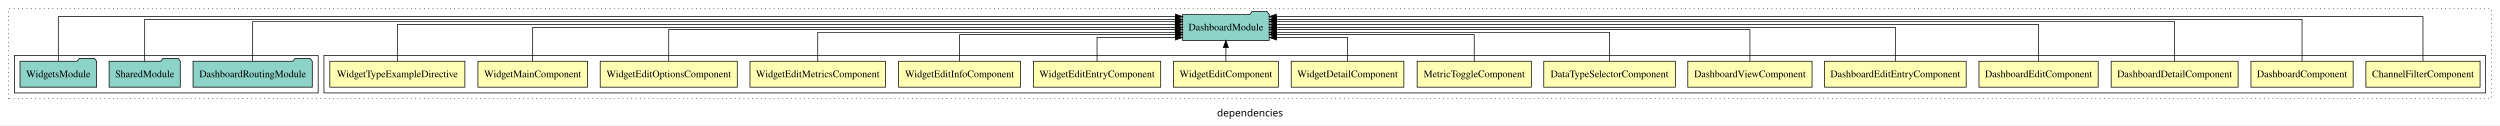
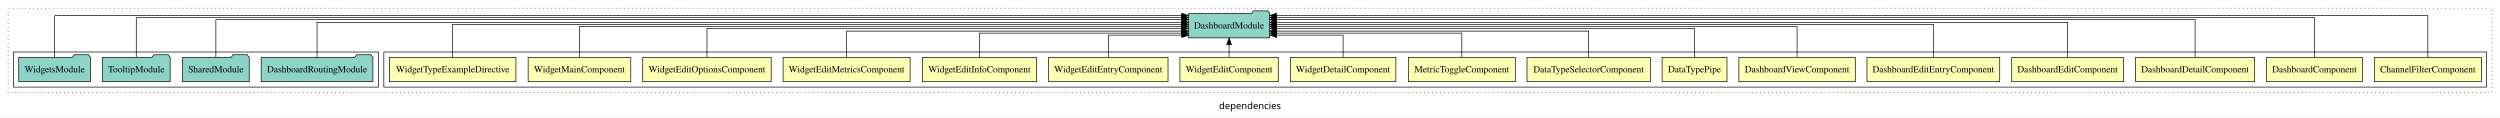
- <svg xmlns="http://www.w3.org/2000/svg" width="3473pt" height="174pt" viewBox="0.00 0.00 3473.00 173.80">
+ <svg xmlns="http://www.w3.org/2000/svg" width="3706pt" height="174pt" viewBox="0.00 0.00 3706.00 173.80">
  <g id="graph0" class="graph" transform="scale(1 1) rotate(0) translate(4 169.8)">
-     <polygon fill="white" stroke="transparent" points="-4,4 -4,-169.8 3469,-169.8 3469,4 -4,4" />
-     <text text-anchor="middle" x="1732.5" y="-8.2" font-family="sans-serif" font-size="14.00">dependencies</text>
+     <polygon fill="white" stroke="transparent" points="-4,4 -4,-169.8 3702,-169.8 3702,4 -4,4" />
+     <text text-anchor="middle" x="1849" y="-8.2" font-family="sans-serif" font-size="14.00">dependencies</text>
    <g id="clust1" class="cluster">
-       <polygon fill="none" stroke="black" stroke-dasharray="1,5" points="8,-32.8 8,-157.8 3457,-157.8 3457,-32.8 8,-32.8" />
+       <polygon fill="none" stroke="black" stroke-dasharray="1,5" points="8,-32.8 8,-157.8 3690,-157.8 3690,-32.8 8,-32.8" />
    </g>
    <g id="clust2" class="cluster">
-       <polygon fill="none" stroke="black" points="446,-40.8 446,-92.8 3449,-92.8 3449,-40.8 446,-40.8" />
+       <polygon fill="none" stroke="black" points="565,-40.8 565,-92.8 3682,-92.8 3682,-40.8 565,-40.8" />
    </g>
-     <g id="clust19" class="cluster">
-       <polygon fill="none" stroke="black" points="16,-40.8 16,-92.8 438,-92.8 438,-40.8 16,-40.8" />
+     <g id="clust20" class="cluster">
+       <polygon fill="none" stroke="black" points="16,-40.8 16,-92.8 557,-92.8 557,-40.8 16,-40.8" />
    </g>
    <g id="node1" class="node">
-       <polygon fill="#ffffb3" stroke="black" points="3441.32,-84.8 3282.68,-84.8 3282.68,-48.8 3441.32,-48.8 3441.32,-84.8" />
-       <text text-anchor="middle" x="3362" y="-62.6" font-family="Times,serif" font-size="14.00">ChannelFilterComponent</text>
+       <polygon fill="#ffffb3" stroke="black" points="3674.32,-84.8 3515.68,-84.8 3515.68,-48.8 3674.32,-48.8 3674.32,-84.8" />
+       <text text-anchor="middle" x="3595" y="-62.6" font-family="Times,serif" font-size="14.00">ChannelFilterComponent</text>
+     </g>
+     <g id="node18" class="node">
+       <polygon fill="#8dd3c7" stroke="black" points="1878.2,-149.8 1875.2,-153.8 1854.2,-153.8 1851.2,-149.8 1757.8,-149.8 1757.8,-113.8 1878.2,-113.8 1878.2,-149.8" />
+       <text text-anchor="middle" x="1818" y="-127.6" font-family="Times,serif" font-size="14.00">DashboardModule</text>
+     </g>
+     <g id="edge1" class="edge">
+       <path fill="none" stroke="black" d="M3595,-84.95C3595,-108.56 3595,-146.8 3595,-146.8 3595,-146.8 1888.14,-146.8 1888.14,-146.8" />
+       <polygon fill="black" stroke="black" points="1888.14,-143.3 1878.14,-146.8 1888.14,-150.3 1888.14,-143.3" />
+     </g>
+     <g id="node2" class="node">
+       <polygon fill="#ffffb3" stroke="black" points="3497.98,-84.8 3356.02,-84.8 3356.02,-48.8 3497.98,-48.8 3497.98,-84.8" />
+       <text text-anchor="middle" x="3427" y="-62.6" font-family="Times,serif" font-size="14.00">DashboardComponent</text>
+     </g>
+     <g id="edge2" class="edge">
+       <path fill="none" stroke="black" d="M3427,-85.05C3427,-107.82 3427,-143.8 3427,-143.8 3427,-143.8 1888.14,-143.8 1888.14,-143.8" />
+       <polygon fill="black" stroke="black" points="1888.14,-140.3 1878.14,-143.8 1888.14,-147.3 1888.14,-140.3" />
+     </g>
+     <g id="node3" class="node">
+       <polygon fill="#ffffb3" stroke="black" points="3338.19,-84.8 3161.81,-84.8 3161.81,-48.8 3338.19,-48.8 3338.19,-84.8" />
+       <text text-anchor="middle" x="3250" y="-62.6" font-family="Times,serif" font-size="14.00">DashboardDetailComponent</text>
+     </g>
+     <g id="edge3" class="edge">
+       <path fill="none" stroke="black" d="M3250,-85.09C3250,-107.01 3250,-140.8 3250,-140.8 3250,-140.8 1888.16,-140.8 1888.16,-140.8" />
+       <polygon fill="black" stroke="black" points="1888.16,-137.3 1878.16,-140.8 1888.16,-144.3 1888.16,-137.3" />
+     </g>
+     <g id="node4" class="node">
+       <polygon fill="#ffffb3" stroke="black" points="3143.81,-84.8 2978.19,-84.8 2978.19,-48.8 3143.81,-48.8 3143.81,-84.8" />
+       <text text-anchor="middle" x="3061" y="-62.6" font-family="Times,serif" font-size="14.00">DashboardEditComponent</text>
+     </g>
+     <g id="edge4" class="edge">
+       <path fill="none" stroke="black" d="M3061,-84.83C3061,-105.57 3061,-136.8 3061,-136.8 3061,-136.8 1888.37,-136.8 1888.37,-136.8" />
+       <polygon fill="black" stroke="black" points="1888.37,-133.3 1878.37,-136.8 1888.37,-140.3 1888.37,-133.3" />
+     </g>
+     <g id="node5" class="node">
+       <polygon fill="#ffffb3" stroke="black" points="2960.41,-84.8 2763.59,-84.8 2763.59,-48.8 2960.41,-48.8 2960.41,-84.8" />
+       <text text-anchor="middle" x="2862" y="-62.6" font-family="Times,serif" font-size="14.00">DashboardEditEntryComponent</text>
+     </g>
+     <g id="edge5" class="edge">
+       <path fill="none" stroke="black" d="M2862,-85.11C2862,-104.95 2862,-133.8 2862,-133.8 2862,-133.8 1888.26,-133.8 1888.26,-133.8" />
+       <polygon fill="black" stroke="black" points="1888.26,-130.3 1878.26,-133.8 1888.26,-137.3 1888.26,-130.3" />
+     </g>
+     <g id="node6" class="node">
+       <polygon fill="#ffffb3" stroke="black" points="2746.3,-84.8 2573.7,-84.8 2573.7,-48.8 2746.3,-48.8 2746.3,-84.8" />
+       <text text-anchor="middle" x="2660" y="-62.6" font-family="Times,serif" font-size="14.00">DashboardViewComponent</text>
+     </g>
+     <g id="edge6" class="edge">
+       <path fill="none" stroke="black" d="M2660,-84.97C2660,-103.89 2660,-130.8 2660,-130.8 2660,-130.8 1888.22,-130.8 1888.22,-130.8" />
+       <polygon fill="black" stroke="black" points="1888.22,-127.3 1878.22,-130.8 1888.22,-134.3 1888.22,-127.3" />
+     </g>
+     <g id="node7" class="node">
+       <polygon fill="#ffffb3" stroke="black" points="2556.08,-84.8 2459.92,-84.8 2459.92,-48.8 2556.08,-48.8 2556.08,-84.8" />
+       <text text-anchor="middle" x="2508" y="-62.6" font-family="Times,serif" font-size="14.00">DataTypePipe</text>
+     </g>
+     <g id="edge7" class="edge">
+       <path fill="none" stroke="black" d="M2508,-85.1C2508,-103.07 2508,-127.8 2508,-127.8 2508,-127.8 1888.33,-127.8 1888.33,-127.8" />
+       <polygon fill="black" stroke="black" points="1888.33,-124.3 1878.33,-127.8 1888.33,-131.3 1888.33,-124.3" />
+     </g>
+     <g id="node8" class="node">
+       <polygon fill="#ffffb3" stroke="black" points="2442.39,-84.8 2259.61,-84.8 2259.61,-48.8 2442.39,-48.8 2442.39,-84.8" />
+       <text text-anchor="middle" x="2351" y="-62.6" font-family="Times,serif" font-size="14.00">DataTypeSelectorComponent</text>
+     </g>
+     <g id="edge8" class="edge">
+       <path fill="none" stroke="black" d="M2351,-84.84C2351,-101.53 2351,-123.8 2351,-123.8 2351,-123.8 1888.11,-123.8 1888.11,-123.8" />
+       <polygon fill="black" stroke="black" points="1888.11,-120.3 1878.11,-123.8 1888.11,-127.3 1888.11,-120.3" />
+     </g>
+     <g id="node9" class="node">
+       <polygon fill="#ffffb3" stroke="black" points="2242.3,-84.8 2083.7,-84.8 2083.7,-48.8 2242.3,-48.8 2242.3,-84.8" />
+       <text text-anchor="middle" x="2163" y="-62.6" font-family="Times,serif" font-size="14.00">MetricToggleComponent</text>
+     </g>
+     <g id="edge9" class="edge">
+       <path fill="none" stroke="black" d="M2163,-85.08C2163,-100.75 2163,-120.8 2163,-120.8 2163,-120.8 1888.49,-120.8 1888.49,-120.8" />
+       <polygon fill="black" stroke="black" points="1888.49,-117.3 1878.49,-120.8 1888.49,-124.3 1888.49,-117.3" />
+     </g>
+     <g id="node10" class="node">
+       <polygon fill="#ffffb3" stroke="black" points="2065.25,-84.8 1908.75,-84.8 1908.75,-48.8 2065.25,-48.8 2065.25,-84.8" />
+       <text text-anchor="middle" x="1987" y="-62.6" font-family="Times,serif" font-size="14.00">WidgetDetailComponent</text>
+     </g>
+     <g id="edge10" class="edge">
+       <path fill="none" stroke="black" d="M1987,-84.92C1987,-99.58 1987,-117.8 1987,-117.8 1987,-117.8 1888.54,-117.8 1888.54,-117.8" />
+       <polygon fill="black" stroke="black" points="1888.54,-114.3 1878.54,-117.8 1888.54,-121.3 1888.54,-114.3" />
+     </g>
+     <g id="node11" class="node">
+       <polygon fill="#ffffb3" stroke="black" points="1890.87,-84.8 1745.13,-84.8 1745.13,-48.8 1890.87,-48.8 1890.87,-84.8" />
+       <text text-anchor="middle" x="1818" y="-62.6" font-family="Times,serif" font-size="14.00">WidgetEditComponent</text>
+     </g>
+     <g id="edge11" class="edge">
+       <path fill="none" stroke="black" d="M1818,-84.91C1818,-84.91 1818,-103.79 1818,-103.79" />
+       <polygon fill="black" stroke="black" points="1814.5,-103.79 1818,-113.79 1821.5,-103.79 1814.5,-103.79" />
+     </g>
+     <g id="node12" class="node">
+       <polygon fill="#ffffb3" stroke="black" points="1727.47,-84.8 1550.53,-84.8 1550.53,-48.8 1727.47,-48.8 1727.47,-84.8" />
+       <text text-anchor="middle" x="1639" y="-62.6" font-family="Times,serif" font-size="14.00">WidgetEditEntryComponent</text>
+     </g>
+     <g id="edge12" class="edge">
+       <path fill="none" stroke="black" d="M1639,-84.92C1639,-99.58 1639,-117.8 1639,-117.8 1639,-117.8 1747.9,-117.8 1747.9,-117.8" />
+       <polygon fill="black" stroke="black" points="1747.9,-121.3 1757.9,-117.8 1747.9,-114.3 1747.9,-121.3" />
+     </g>
+     <g id="node13" class="node">
+       <polygon fill="#ffffb3" stroke="black" points="1532.69,-84.8 1363.31,-84.8 1363.31,-48.8 1532.69,-48.8 1532.69,-84.8" />
+       <text text-anchor="middle" x="1448" y="-62.6" font-family="Times,serif" font-size="14.00">WidgetEditInfoComponent</text>
+     </g>
+     <g id="edge13" class="edge">
+       <path fill="none" stroke="black" d="M1448,-85.08C1448,-100.75 1448,-120.8 1448,-120.8 1448,-120.8 1747.73,-120.8 1747.73,-120.8" />
+       <polygon fill="black" stroke="black" points="1747.73,-124.3 1757.73,-120.8 1747.73,-117.3 1747.73,-124.3" />
+     </g>
+     <g id="node14" class="node">
+       <polygon fill="#ffffb3" stroke="black" points="1345.14,-84.8 1156.86,-84.8 1156.86,-48.8 1345.14,-48.8 1345.14,-84.8" />
+       <text text-anchor="middle" x="1251" y="-62.6" font-family="Times,serif" font-size="14.00">WidgetEditMetricsComponent</text>
+     </g>
+     <g id="edge14" class="edge">
+       <path fill="none" stroke="black" d="M1251,-84.84C1251,-101.53 1251,-123.8 1251,-123.8 1251,-123.8 1747.86,-123.8 1747.86,-123.8" />
+       <polygon fill="black" stroke="black" points="1747.86,-127.3 1757.86,-123.8 1747.86,-120.3 1747.86,-127.3" />
+     </g>
+     <g id="node15" class="node">
+       <polygon fill="#ffffb3" stroke="black" points="1139.21,-84.8 948.79,-84.8 948.79,-48.8 1139.21,-48.8 1139.21,-84.8" />
+       <text text-anchor="middle" x="1044" y="-62.6" font-family="Times,serif" font-size="14.00">WidgetEditOptionsComponent</text>
+     </g>
+     <g id="edge15" class="edge">
+       <path fill="none" stroke="black" d="M1044,-85.1C1044,-103.07 1044,-127.8 1044,-127.8 1044,-127.8 1747.59,-127.8 1747.59,-127.8" />
+       <polygon fill="black" stroke="black" points="1747.59,-131.3 1757.59,-127.8 1747.59,-124.3 1747.59,-131.3" />
+     </g>
+     <g id="node16" class="node">
+       <polygon fill="#ffffb3" stroke="black" points="931.09,-84.8 778.91,-84.8 778.91,-48.8 931.09,-48.8 931.09,-84.8" />
+       <text text-anchor="middle" x="855" y="-62.6" font-family="Times,serif" font-size="14.00">WidgetMainComponent</text>
+     </g>
+     <g id="edge16" class="edge">
+       <path fill="none" stroke="black" d="M855,-84.97C855,-103.89 855,-130.8 855,-130.8 855,-130.8 1747.76,-130.8 1747.76,-130.8" />
+       <polygon fill="black" stroke="black" points="1747.76,-134.3 1757.76,-130.8 1747.76,-127.3 1747.76,-134.3" />
    </g>
    <g id="node17" class="node">
-       <polygon fill="#8dd3c7" stroke="black" points="1759.2,-149.8 1756.2,-153.8 1735.2,-153.8 1732.2,-149.8 1638.8,-149.8 1638.8,-113.8 1759.2,-113.8 1759.2,-149.8" />
-       <text text-anchor="middle" x="1699" y="-127.6" font-family="Times,serif" font-size="14.00">DashboardModule</text>
-     </g>
-     <g id="edge1" class="edge">
-       <path fill="none" stroke="black" d="M3362,-84.95C3362,-108.56 3362,-146.8 3362,-146.8 3362,-146.8 1769.17,-146.8 1769.17,-146.8" />
-       <polygon fill="black" stroke="black" points="1769.17,-143.3 1759.17,-146.8 1769.17,-150.3 1769.17,-143.3" />
-     </g>
-     <g id="node2" class="node">
-       <polygon fill="#ffffb3" stroke="black" points="3264.98,-84.8 3123.02,-84.8 3123.02,-48.8 3264.98,-48.8 3264.98,-84.8" />
-       <text text-anchor="middle" x="3194" y="-62.6" font-family="Times,serif" font-size="14.00">DashboardComponent</text>
-     </g>
-     <g id="edge2" class="edge">
-       <path fill="none" stroke="black" d="M3194,-84.81C3194,-107.29 3194,-142.8 3194,-142.8 3194,-142.8 1769.46,-142.8 1769.46,-142.8" />
-       <polygon fill="black" stroke="black" points="1769.46,-139.3 1759.46,-142.8 1769.46,-146.3 1769.46,-139.3" />
-     </g>
-     <g id="node3" class="node">
-       <polygon fill="#ffffb3" stroke="black" points="3105.19,-84.8 2928.81,-84.8 2928.81,-48.8 3105.19,-48.8 3105.19,-84.8" />
-       <text text-anchor="middle" x="3017" y="-62.6" font-family="Times,serif" font-size="14.00">DashboardDetailComponent</text>
-     </g>
-     <g id="edge3" class="edge">
-       <path fill="none" stroke="black" d="M3017,-84.84C3017,-106.46 3017,-139.8 3017,-139.8 3017,-139.8 1769.49,-139.8 1769.49,-139.8" />
-       <polygon fill="black" stroke="black" points="1769.49,-136.3 1759.49,-139.8 1769.49,-143.3 1769.49,-136.3" />
-     </g>
-     <g id="node4" class="node">
-       <polygon fill="#ffffb3" stroke="black" points="2910.81,-84.8 2745.19,-84.8 2745.19,-48.8 2910.81,-48.8 2910.81,-84.8" />
-       <text text-anchor="middle" x="2828" y="-62.6" font-family="Times,serif" font-size="14.00">DashboardEditComponent</text>
-     </g>
-     <g id="edge4" class="edge">
-       <path fill="none" stroke="black" d="M2828,-84.93C2828,-105.37 2828,-135.8 2828,-135.8 2828,-135.8 1769.3,-135.8 1769.3,-135.8" />
-       <polygon fill="black" stroke="black" points="1769.3,-132.3 1759.3,-135.8 1769.3,-139.3 1769.3,-132.3" />
-     </g>
-     <g id="node5" class="node">
-       <polygon fill="#ffffb3" stroke="black" points="2727.41,-84.8 2530.59,-84.8 2530.59,-48.8 2727.41,-48.8 2727.41,-84.8" />
-       <text text-anchor="middle" x="2629" y="-62.6" font-family="Times,serif" font-size="14.00">DashboardEditEntryComponent</text>
-     </g>
-     <g id="edge5" class="edge">
-       <path fill="none" stroke="black" d="M2629,-84.91C2629,-104.14 2629,-131.8 2629,-131.8 2629,-131.8 1769.3,-131.8 1769.3,-131.8" />
-       <polygon fill="black" stroke="black" points="1769.3,-128.3 1759.3,-131.8 1769.3,-135.3 1769.3,-128.3" />
-     </g>
-     <g id="node6" class="node">
-       <polygon fill="#ffffb3" stroke="black" points="2513.3,-84.8 2340.7,-84.8 2340.7,-48.8 2513.3,-48.8 2513.3,-84.8" />
-       <text text-anchor="middle" x="2427" y="-62.6" font-family="Times,serif" font-size="14.00">DashboardViewComponent</text>
-     </g>
-     <g id="edge6" class="edge">
-       <path fill="none" stroke="black" d="M2427,-85.07C2427,-103.36 2427,-128.8 2427,-128.8 2427,-128.8 1769.19,-128.8 1769.19,-128.8" />
-       <polygon fill="black" stroke="black" points="1769.19,-125.3 1759.19,-128.8 1769.19,-132.3 1769.19,-125.3" />
-     </g>
-     <g id="node7" class="node">
-       <polygon fill="#ffffb3" stroke="black" points="2323.39,-84.8 2140.61,-84.8 2140.61,-48.8 2323.39,-48.8 2323.39,-84.8" />
-       <text text-anchor="middle" x="2232" y="-62.6" font-family="Times,serif" font-size="14.00">DataTypeSelectorComponent</text>
-     </g>
-     <g id="edge7" class="edge">
-       <path fill="none" stroke="black" d="M2232,-84.83C2232,-101.86 2232,-124.8 2232,-124.8 2232,-124.8 1769.11,-124.8 1769.11,-124.8" />
-       <polygon fill="black" stroke="black" points="1769.11,-121.3 1759.11,-124.8 1769.11,-128.3 1769.11,-121.3" />
-     </g>
-     <g id="node8" class="node">
-       <polygon fill="#ffffb3" stroke="black" points="2123.3,-84.8 1964.7,-84.8 1964.7,-48.8 2123.3,-48.8 2123.3,-84.8" />
-       <text text-anchor="middle" x="2044" y="-62.6" font-family="Times,serif" font-size="14.00">MetricToggleComponent</text>
-     </g>
-     <g id="edge8" class="edge">
-       <path fill="none" stroke="black" d="M2044,-84.81C2044,-100.85 2044,-121.8 2044,-121.8 2044,-121.8 1769.49,-121.8 1769.49,-121.8" />
-       <polygon fill="black" stroke="black" points="1769.49,-118.3 1759.49,-121.8 1769.49,-125.3 1769.49,-118.3" />
-     </g>
-     <g id="node9" class="node">
-       <polygon fill="#ffffb3" stroke="black" points="1946.25,-84.8 1789.75,-84.8 1789.75,-48.8 1946.25,-48.8 1946.25,-84.8" />
-       <text text-anchor="middle" x="1868" y="-62.6" font-family="Times,serif" font-size="14.00">WidgetDetailComponent</text>
-     </g>
-     <g id="edge9" class="edge">
-       <path fill="none" stroke="black" d="M1868,-84.92C1868,-99.58 1868,-117.8 1868,-117.8 1868,-117.8 1769.54,-117.8 1769.54,-117.8" />
-       <polygon fill="black" stroke="black" points="1769.54,-114.3 1759.54,-117.8 1769.54,-121.3 1769.54,-114.3" />
-     </g>
-     <g id="node10" class="node">
-       <polygon fill="#ffffb3" stroke="black" points="1771.87,-84.8 1626.13,-84.8 1626.13,-48.8 1771.87,-48.8 1771.87,-84.8" />
-       <text text-anchor="middle" x="1699" y="-62.6" font-family="Times,serif" font-size="14.00">WidgetEditComponent</text>
-     </g>
-     <g id="edge10" class="edge">
-       <path fill="none" stroke="black" d="M1699,-84.91C1699,-84.91 1699,-103.79 1699,-103.79" />
-       <polygon fill="black" stroke="black" points="1695.5,-103.79 1699,-113.79 1702.5,-103.79 1695.5,-103.79" />
-     </g>
-     <g id="node11" class="node">
-       <polygon fill="#ffffb3" stroke="black" points="1608.47,-84.8 1431.53,-84.8 1431.53,-48.8 1608.47,-48.8 1608.47,-84.8" />
-       <text text-anchor="middle" x="1520" y="-62.6" font-family="Times,serif" font-size="14.00">WidgetEditEntryComponent</text>
-     </g>
-     <g id="edge11" class="edge">
-       <path fill="none" stroke="black" d="M1520,-84.92C1520,-99.58 1520,-117.8 1520,-117.8 1520,-117.8 1628.9,-117.8 1628.9,-117.8" />
-       <polygon fill="black" stroke="black" points="1628.9,-121.3 1638.9,-117.8 1628.9,-114.3 1628.9,-121.3" />
-     </g>
-     <g id="node12" class="node">
-       <polygon fill="#ffffb3" stroke="black" points="1413.69,-84.8 1244.31,-84.8 1244.31,-48.8 1413.69,-48.8 1413.69,-84.8" />
-       <text text-anchor="middle" x="1329" y="-62.6" font-family="Times,serif" font-size="14.00">WidgetEditInfoComponent</text>
-     </g>
-     <g id="edge12" class="edge">
-       <path fill="none" stroke="black" d="M1329,-84.81C1329,-100.85 1329,-121.8 1329,-121.8 1329,-121.8 1628.73,-121.8 1628.73,-121.8" />
-       <polygon fill="black" stroke="black" points="1628.73,-125.3 1638.73,-121.8 1628.73,-118.3 1628.73,-125.3" />
-     </g>
-     <g id="node13" class="node">
-       <polygon fill="#ffffb3" stroke="black" points="1226.14,-84.8 1037.86,-84.8 1037.86,-48.8 1226.14,-48.8 1226.14,-84.8" />
-       <text text-anchor="middle" x="1132" y="-62.6" font-family="Times,serif" font-size="14.00">WidgetEditMetricsComponent</text>
-     </g>
-     <g id="edge13" class="edge">
-       <path fill="none" stroke="black" d="M1132,-84.83C1132,-101.86 1132,-124.8 1132,-124.8 1132,-124.8 1628.86,-124.8 1628.86,-124.8" />
-       <polygon fill="black" stroke="black" points="1628.86,-128.3 1638.86,-124.8 1628.86,-121.3 1628.86,-128.3" />
-     </g>
-     <g id="node14" class="node">
-       <polygon fill="#ffffb3" stroke="black" points="1020.21,-84.8 829.79,-84.8 829.79,-48.8 1020.21,-48.8 1020.21,-84.8" />
-       <text text-anchor="middle" x="925" y="-62.6" font-family="Times,serif" font-size="14.00">WidgetEditOptionsComponent</text>
-     </g>
-     <g id="edge14" class="edge">
-       <path fill="none" stroke="black" d="M925,-85.07C925,-103.36 925,-128.8 925,-128.8 925,-128.8 1628.59,-128.8 1628.59,-128.8" />
-       <polygon fill="black" stroke="black" points="1628.59,-132.3 1638.59,-128.8 1628.59,-125.3 1628.59,-132.3" />
-     </g>
-     <g id="node15" class="node">
-       <polygon fill="#ffffb3" stroke="black" points="812.09,-84.8 659.91,-84.8 659.91,-48.8 812.09,-48.8 812.09,-84.8" />
-       <text text-anchor="middle" x="736" y="-62.6" font-family="Times,serif" font-size="14.00">WidgetMainComponent</text>
-     </g>
-     <g id="edge15" class="edge">
-       <path fill="none" stroke="black" d="M736,-84.91C736,-104.14 736,-131.8 736,-131.8 736,-131.8 1628.76,-131.8 1628.76,-131.8" />
-       <polygon fill="black" stroke="black" points="1628.76,-135.3 1638.76,-131.8 1628.76,-128.3 1628.76,-135.3" />
-     </g>
-     <g id="node16" class="node">
-       <polygon fill="#ffffb3" stroke="black" points="641.81,-84.8 454.19,-84.8 454.19,-48.8 641.81,-48.8 641.81,-84.8" />
-       <text text-anchor="middle" x="548" y="-62.6" font-family="Times,serif" font-size="14.00">WidgetTypeExampleDirective</text>
-     </g>
-     <g id="edge16" class="edge">
-       <path fill="none" stroke="black" d="M548,-84.93C548,-105.37 548,-135.8 548,-135.8 548,-135.8 1628.74,-135.8 1628.74,-135.8" />
-       <polygon fill="black" stroke="black" points="1628.74,-139.3 1638.74,-135.8 1628.74,-132.3 1628.74,-139.3" />
-     </g>
-     <g id="node18" class="node">
-       <polygon fill="#8dd3c7" stroke="black" points="429.82,-84.8 426.82,-88.8 405.82,-88.8 402.82,-84.8 264.18,-84.8 264.18,-48.8 429.82,-48.8 429.82,-84.8" />
-       <text text-anchor="middle" x="347" y="-62.6" font-family="Times,serif" font-size="14.00">DashboardRoutingModule</text>
+       <polygon fill="#ffffb3" stroke="black" points="760.81,-84.8 573.19,-84.8 573.19,-48.8 760.81,-48.8 760.81,-84.8" />
+       <text text-anchor="middle" x="667" y="-62.6" font-family="Times,serif" font-size="14.00">WidgetTypeExampleDirective</text>
    </g>
    <g id="edge17" class="edge">
-       <path fill="none" stroke="black" d="M347,-84.84C347,-106.46 347,-139.8 347,-139.8 347,-139.8 1628.72,-139.8 1628.72,-139.8" />
-       <polygon fill="black" stroke="black" points="1628.72,-143.3 1638.72,-139.8 1628.72,-136.3 1628.72,-143.3" />
+       <path fill="none" stroke="black" d="M667,-85.11C667,-104.95 667,-133.8 667,-133.8 667,-133.8 1747.74,-133.8 1747.74,-133.8" />
+       <polygon fill="black" stroke="black" points="1747.74,-137.3 1757.74,-133.8 1747.74,-130.3 1747.74,-137.3" />
    </g>
    <g id="node19" class="node">
-       <polygon fill="#8dd3c7" stroke="black" points="246.43,-84.8 243.43,-88.8 222.43,-88.8 219.43,-84.8 147.57,-84.8 147.57,-48.8 246.43,-48.8 246.43,-84.8" />
-       <text text-anchor="middle" x="197" y="-62.6" font-family="Times,serif" font-size="14.00">SharedModule</text>
+       <polygon fill="#8dd3c7" stroke="black" points="548.82,-84.8 545.82,-88.8 524.82,-88.8 521.82,-84.8 383.18,-84.8 383.18,-48.8 548.82,-48.8 548.82,-84.8" />
+       <text text-anchor="middle" x="466" y="-62.6" font-family="Times,serif" font-size="14.00">DashboardRoutingModule</text>
    </g>
    <g id="edge18" class="edge">
-       <path fill="none" stroke="black" d="M197,-84.81C197,-107.29 197,-142.8 197,-142.8 197,-142.8 1628.73,-142.8 1628.73,-142.8" />
-       <polygon fill="black" stroke="black" points="1628.73,-146.3 1638.73,-142.8 1628.73,-139.3 1628.73,-146.3" />
+       <path fill="none" stroke="black" d="M466,-84.83C466,-105.57 466,-136.8 466,-136.8 466,-136.8 1747.72,-136.8 1747.72,-136.8" />
+       <polygon fill="black" stroke="black" points="1747.72,-140.3 1757.72,-136.8 1747.72,-133.3 1747.72,-140.3" />
    </g>
    <g id="node20" class="node">
+       <polygon fill="#8dd3c7" stroke="black" points="365.43,-84.8 362.43,-88.8 341.43,-88.8 338.43,-84.8 266.57,-84.8 266.57,-48.8 365.43,-48.8 365.43,-84.8" />
+       <text text-anchor="middle" x="316" y="-62.6" font-family="Times,serif" font-size="14.00">SharedModule</text>
+     </g>
+     <g id="edge19" class="edge">
+       <path fill="none" stroke="black" d="M316,-85.09C316,-107.01 316,-140.8 316,-140.8 316,-140.8 1747.73,-140.8 1747.73,-140.8" />
+       <polygon fill="black" stroke="black" points="1747.73,-144.3 1757.73,-140.8 1747.73,-137.3 1747.73,-144.3" />
+     </g>
+     <g id="node21" class="node">
+       <polygon fill="#8dd3c7" stroke="black" points="248.27,-84.8 245.27,-88.8 224.27,-88.8 221.27,-84.8 147.73,-84.8 147.73,-48.8 248.27,-48.8 248.27,-84.8" />
+       <text text-anchor="middle" x="198" y="-62.6" font-family="Times,serif" font-size="14.00">TooltipModule</text>
+     </g>
+     <g id="edge20" class="edge">
+       <path fill="none" stroke="black" d="M198,-85.05C198,-107.82 198,-143.8 198,-143.8 198,-143.8 1747.45,-143.8 1747.45,-143.8" />
+       <polygon fill="black" stroke="black" points="1747.45,-147.3 1757.45,-143.8 1747.45,-140.3 1747.45,-147.3" />
+     </g>
+     <g id="node22" class="node">
      <polygon fill="#8dd3c7" stroke="black" points="130.21,-84.8 127.21,-88.8 106.21,-88.8 103.21,-84.8 23.79,-84.8 23.79,-48.8 130.21,-48.8 130.21,-84.8" />
      <text text-anchor="middle" x="77" y="-62.6" font-family="Times,serif" font-size="14.00">WidgetsModule</text>
    </g>
-     <g id="edge19" class="edge">
-       <path fill="none" stroke="black" d="M77,-84.95C77,-108.56 77,-146.8 77,-146.8 77,-146.8 1628.86,-146.8 1628.86,-146.8" />
-       <polygon fill="black" stroke="black" points="1628.86,-150.3 1638.86,-146.8 1628.86,-143.3 1628.86,-150.3" />
+     <g id="edge21" class="edge">
+       <path fill="none" stroke="black" d="M77,-84.95C77,-108.56 77,-146.8 77,-146.8 77,-146.8 1747.82,-146.8 1747.82,-146.8" />
+       <polygon fill="black" stroke="black" points="1747.82,-150.3 1757.82,-146.8 1747.82,-143.3 1747.82,-150.3" />
    </g>
  </g>
</svg>
